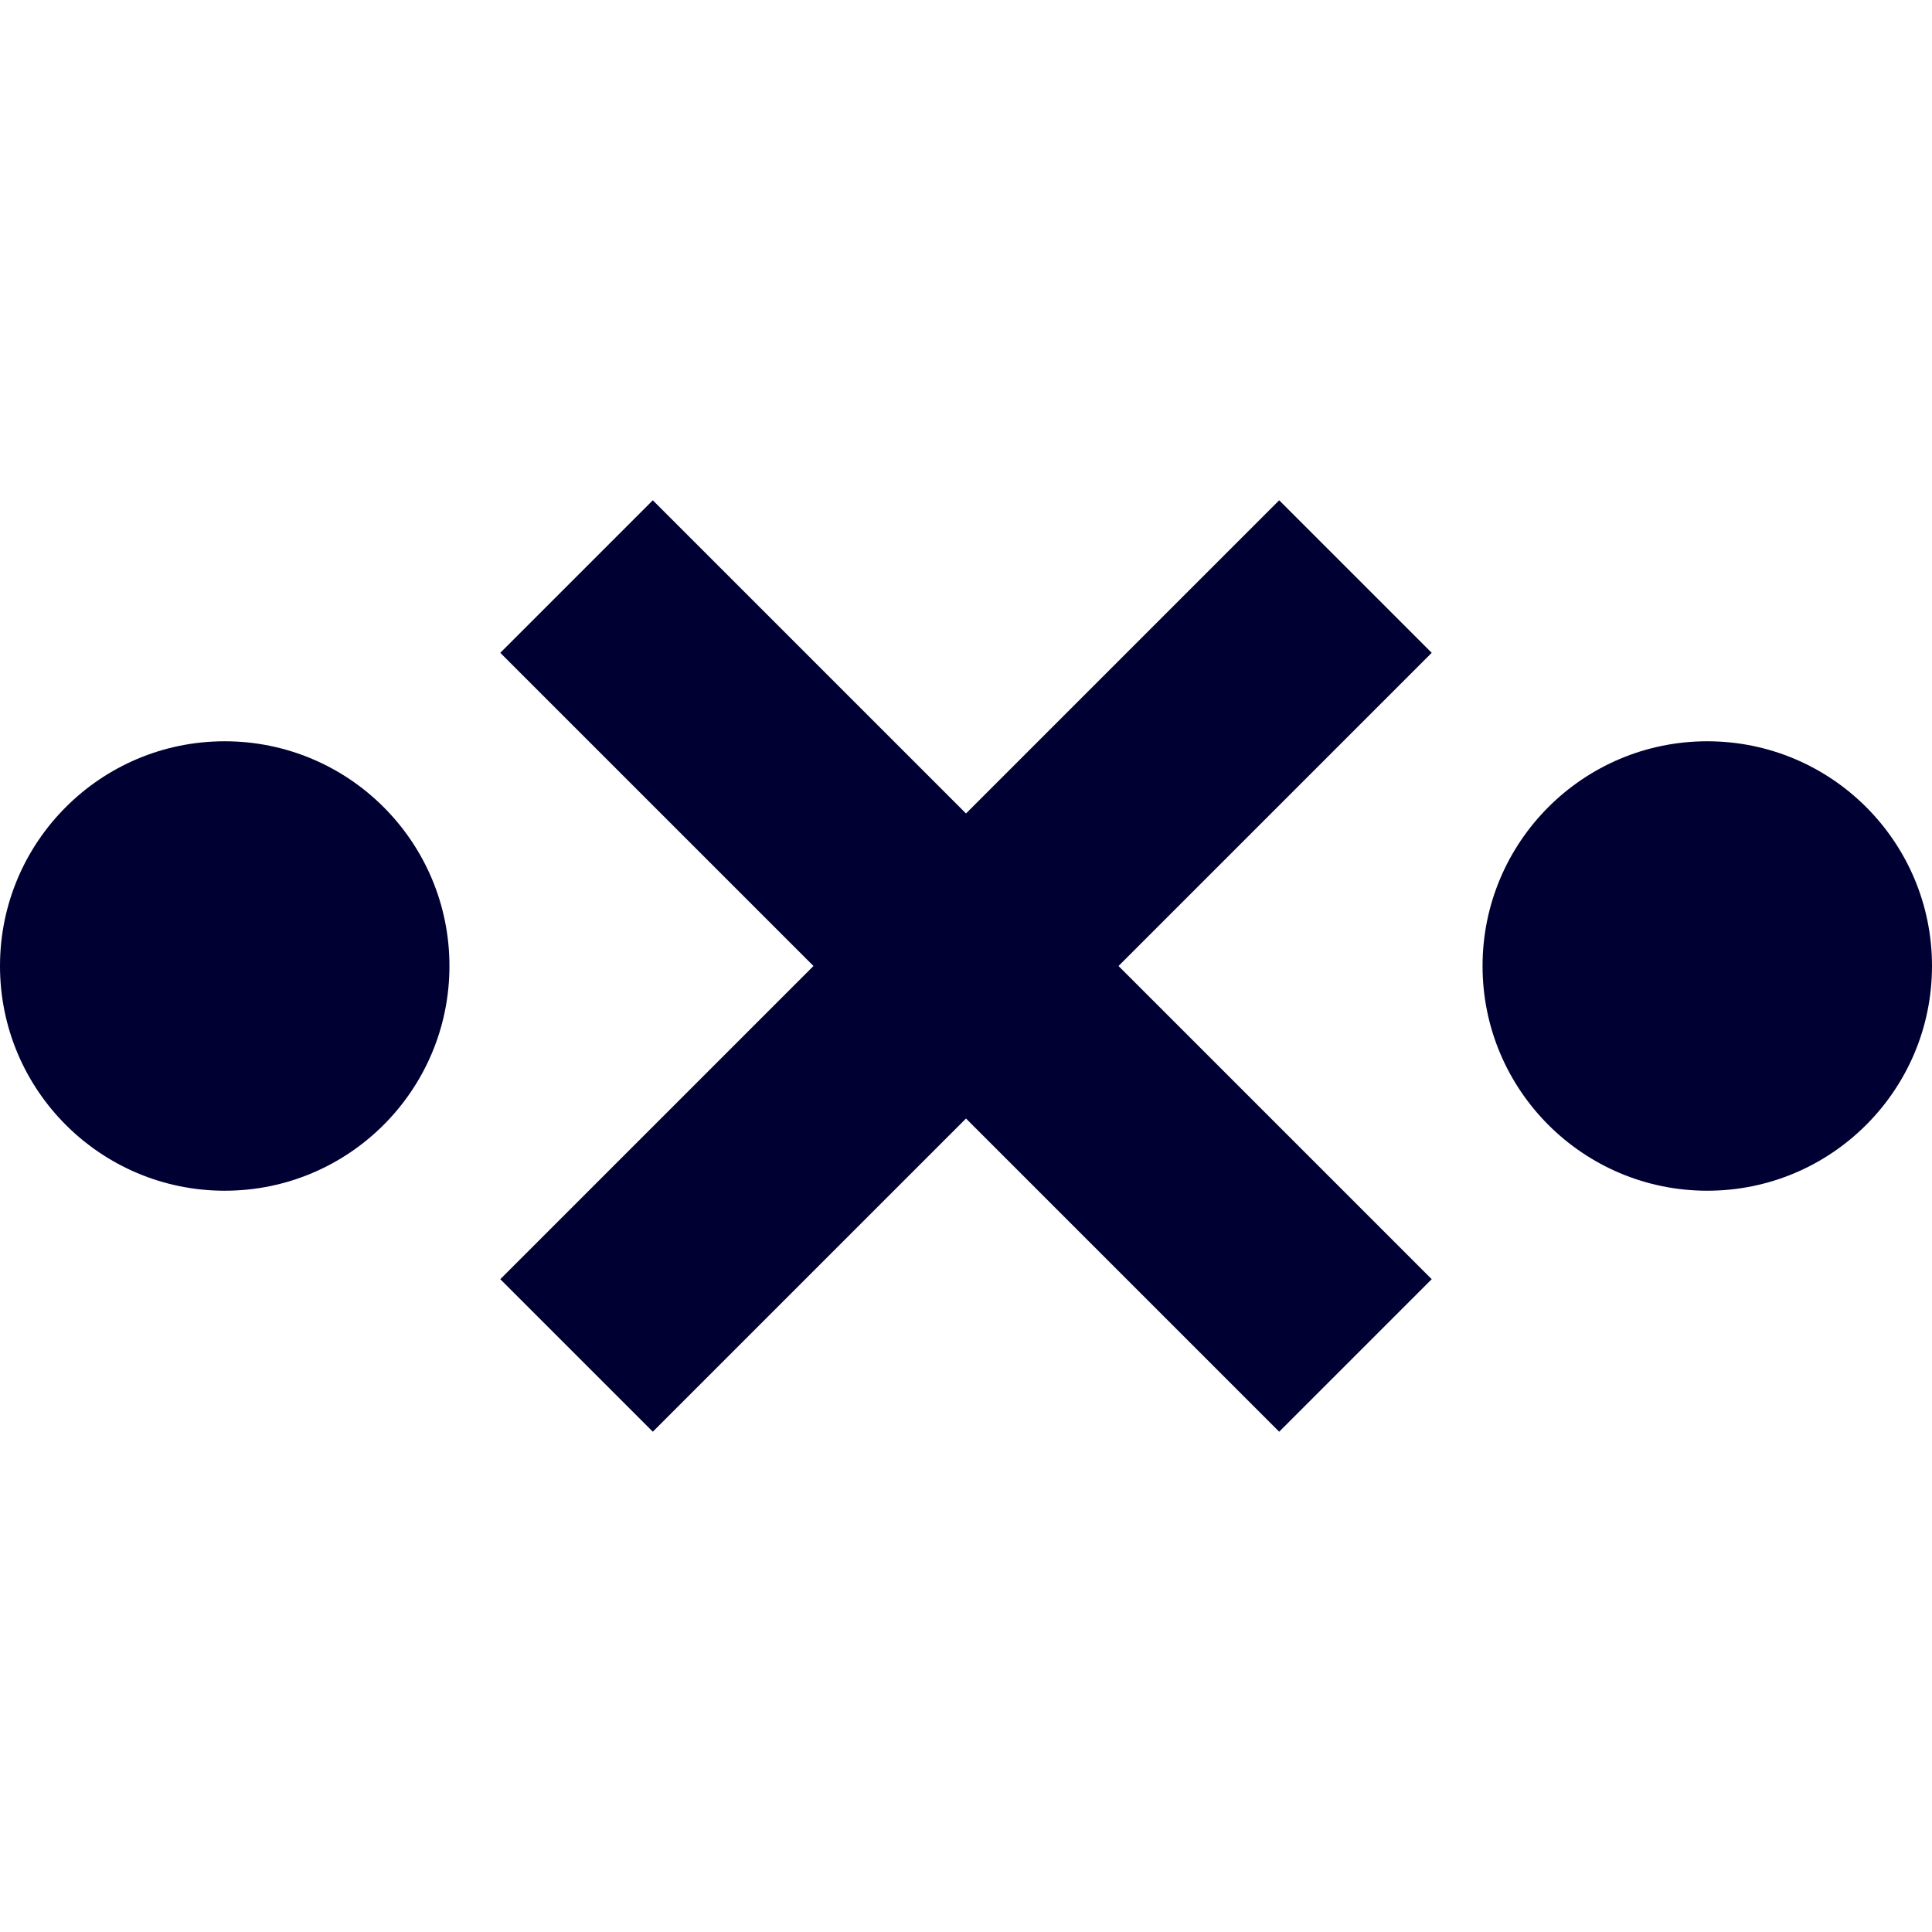
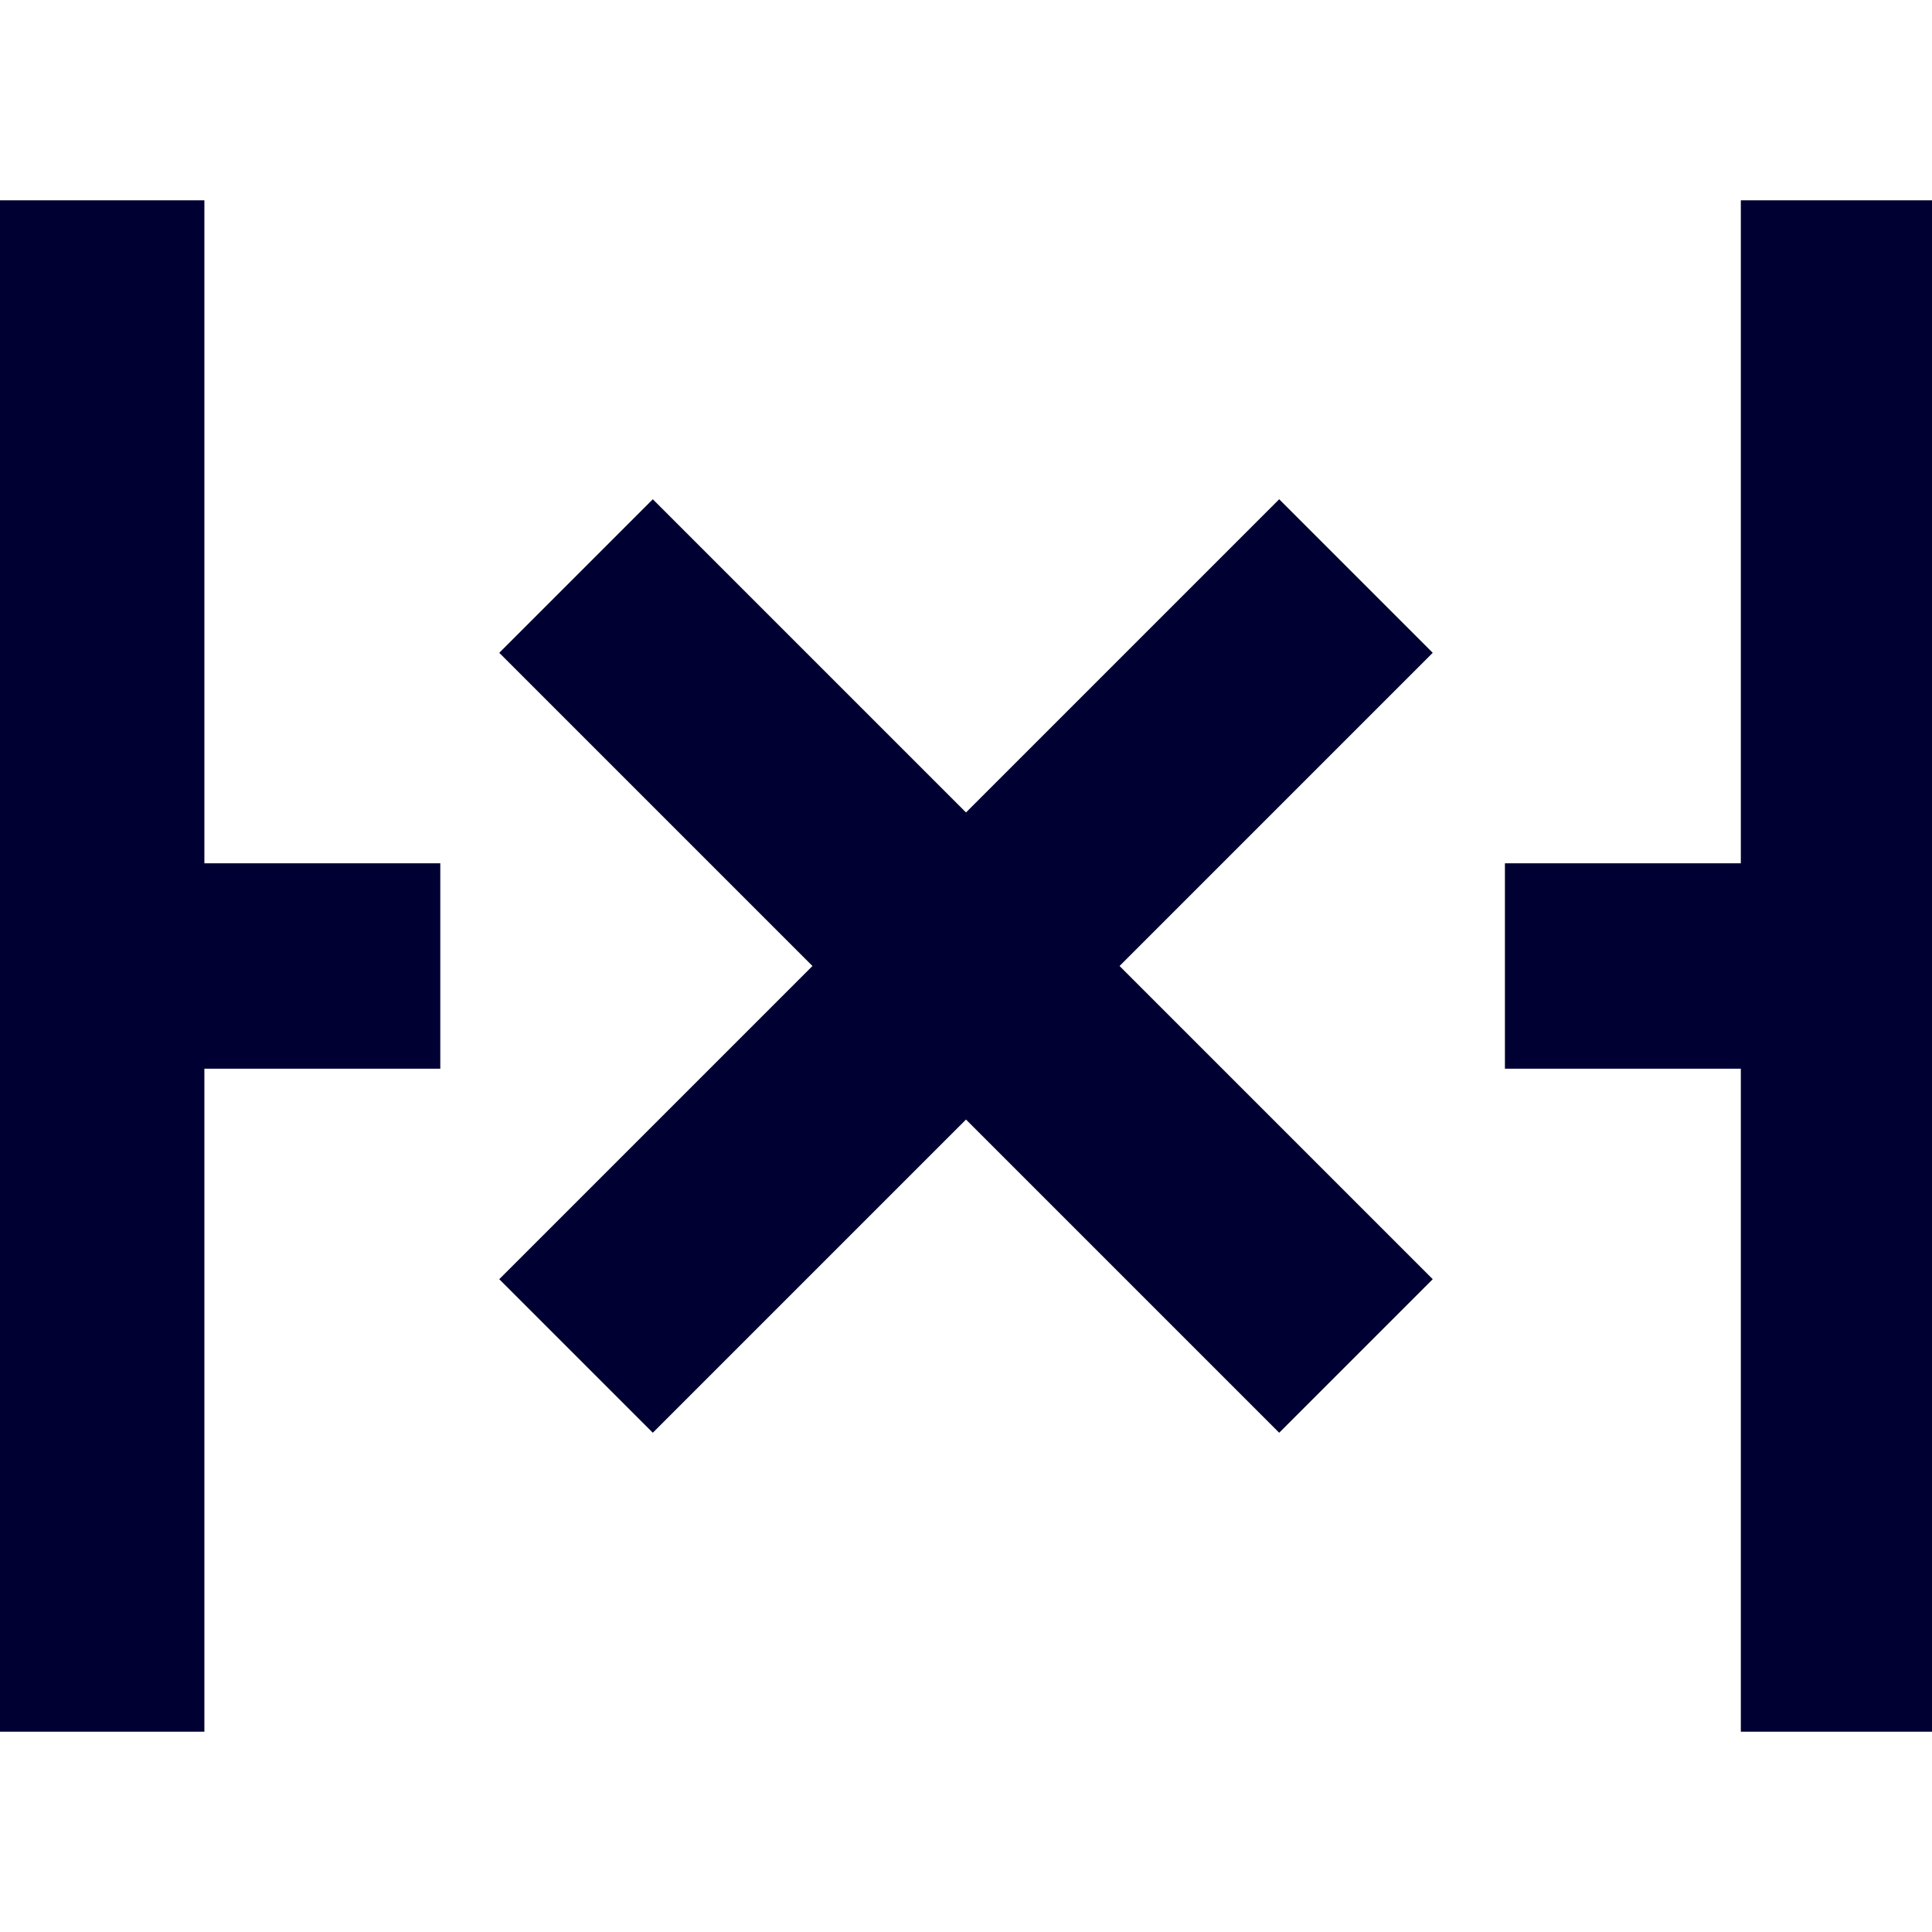
<svg xmlns="http://www.w3.org/2000/svg" viewBox="0 0 19 19">
  <style>*{fill:#003;}</style>
-   <polygon points="14.08 6.42 12.58 4.92 9.5 8 6.42 4.92 4.92 6.42 8 9.5 4.92 12.58 6.42 14.08 9.5 11 12.58 14.08 14.08 12.58 11 9.5 14.08 6.42" />
-   <circle cx="2.21" cy="9.5" r="2.21" />
-   <circle cx="16.79" cy="9.5" r="2.21" />
+   <polygon points="14.09 6.42 12.58 4.91 9.5 7.99 6.42 4.91 4.91 6.42 7.99 9.5 4.91 12.58 6.42 14.09 9.5 11.01 12.58 14.09 14.09 12.58 11.01 9.5 14.09 6.42" />
+   <polygon points="17.12 17.03 19.13 17.03 19.13 1.97 17.12 1.97 17.12 8.49 14.8 8.49 14.8 10.51 17.12 10.51 17.12 17.03" />
+   <polygon points="2.01 17.03 0 17.03 0 1.97 2.01 1.97 2.01 8.49 4.33 8.49 4.33 10.51 2.01 10.51 2.01 17.03" />
</svg>
